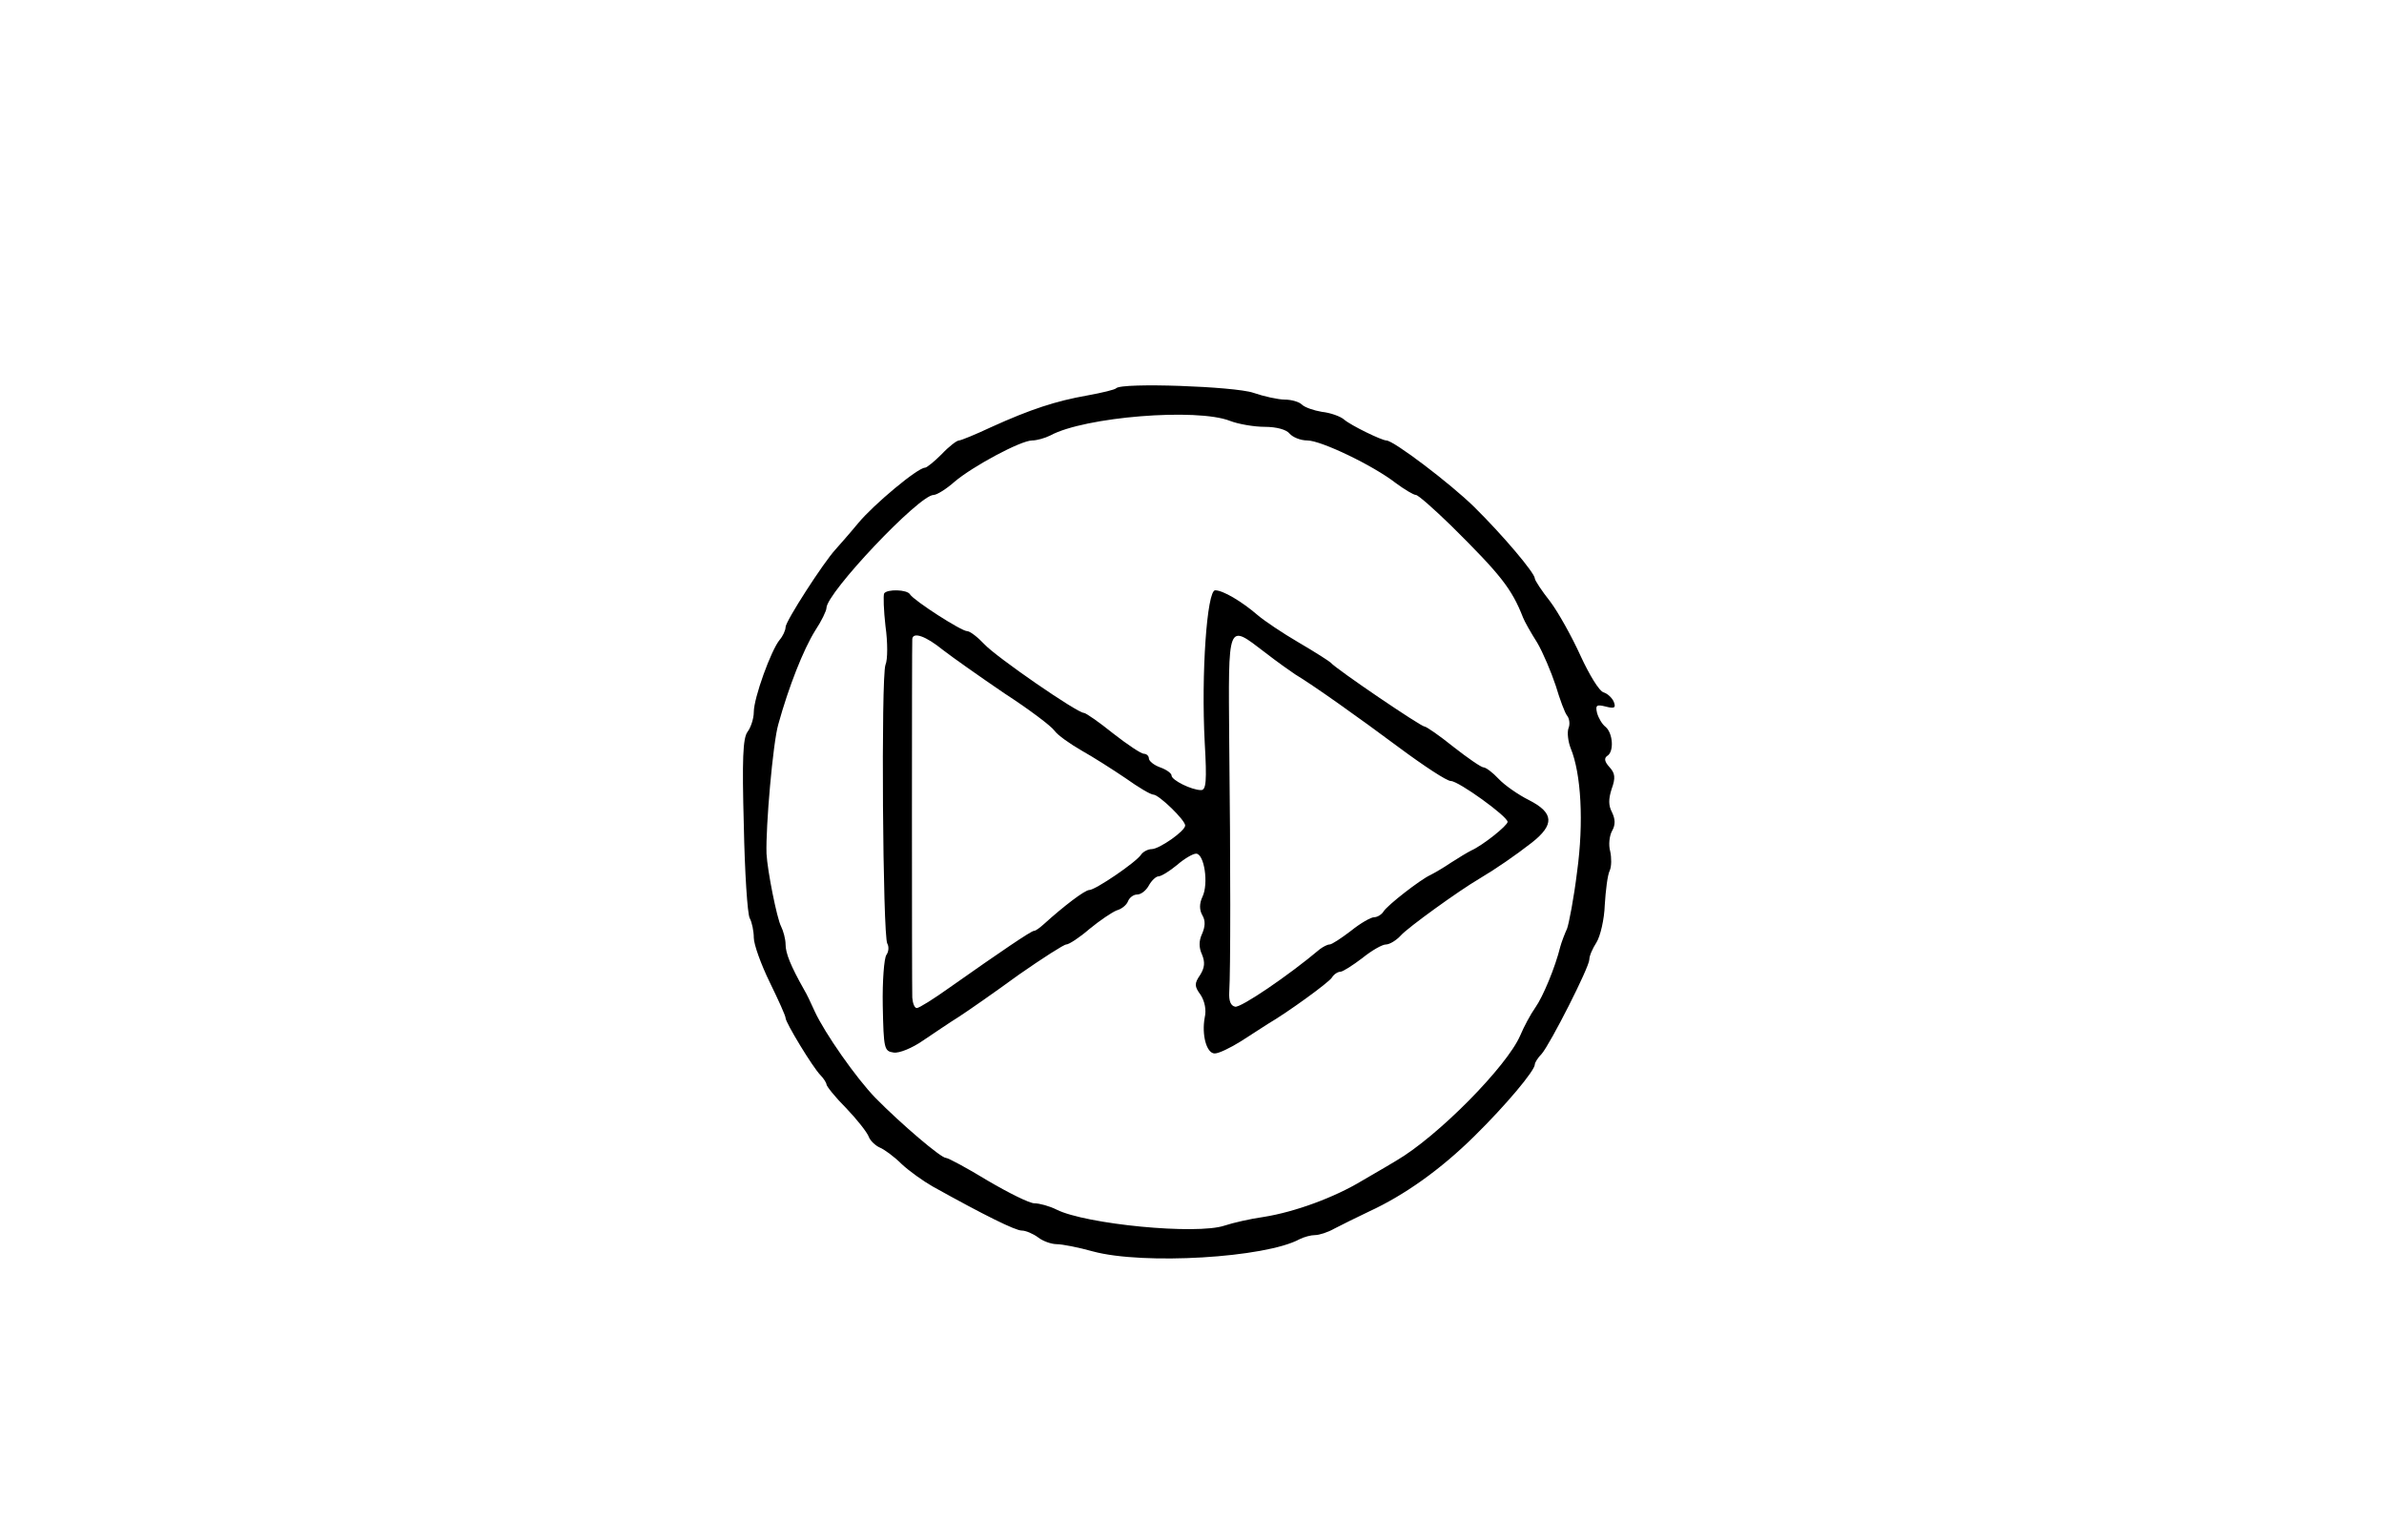
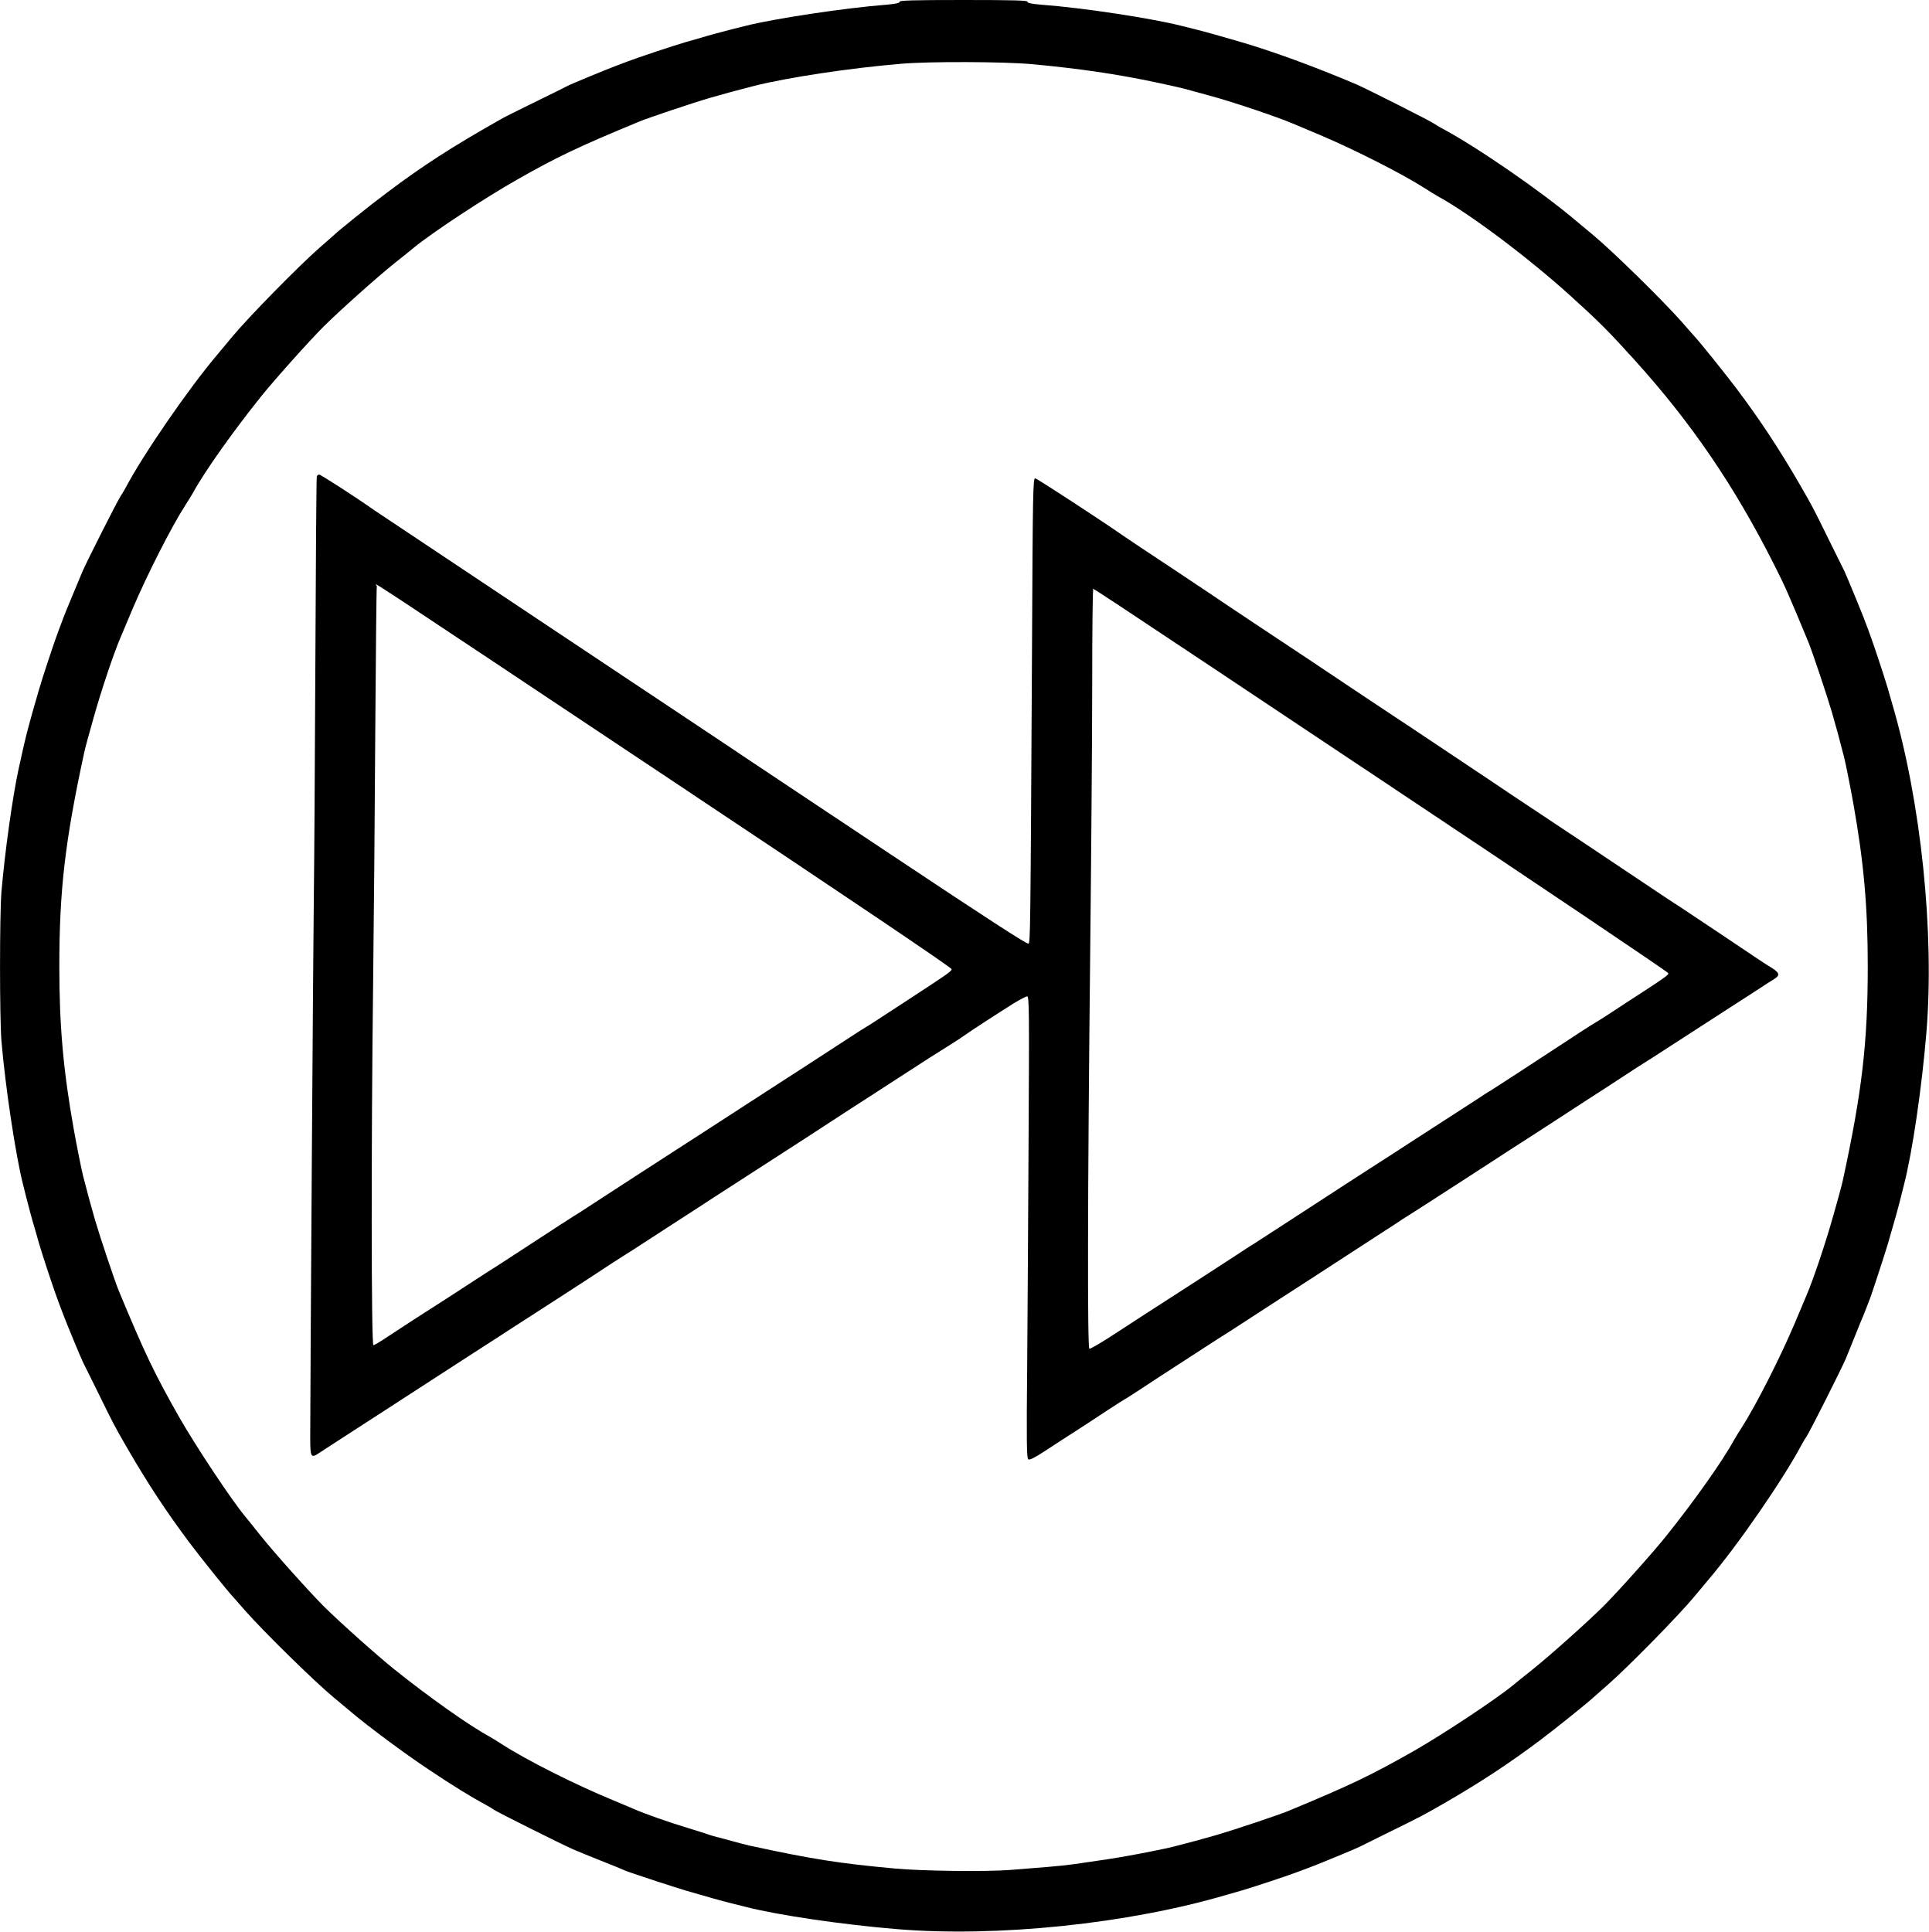
- <svg xmlns="http://www.w3.org/2000/svg" version="1.0" width="525pt" height="339pt" viewBox="0 0 525 339" preserveAspectRatio="xMidYMid meet">
-   <g transform="translate(0,339) scale(0.1,-0.1)" fill="#000000" stroke="none">
-     <path d="M2458 2535 c-2 -3 -31 -10 -64 -16 -68 -12 -124 -30 -212 -70 -34 -16 -66 -29 -70 -29 -5 0 -22 -13 -38 -30 -16 -16 -33 -30 -37 -30 -16 0 -113 -81 -147 -122 -19 -23 -42 -49 -50 -58 -26 -28 -110 -158 -110 -171 0 -7 -6 -20 -13 -28 -19 -23 -57 -128 -57 -159 0 -15 -7 -35 -14 -44 -10 -14 -12 -60 -8 -205 2 -104 8 -196 13 -205 5 -9 9 -29 9 -43 0 -15 16 -59 35 -98 19 -39 35 -74 35 -79 0 -10 60 -109 77 -126 7 -7 13 -17 13 -20 0 -4 19 -28 43 -52 24 -25 46 -53 50 -63 3 -9 15 -20 24 -24 10 -4 32 -20 48 -36 17 -16 48 -38 69 -50 115 -64 182 -97 196 -97 9 0 25 -7 36 -15 10 -8 29 -15 41 -15 12 0 48 -7 80 -16 111 -30 380 -14 455 27 10 5 25 9 34 9 9 0 28 6 42 14 15 8 50 25 77 38 78 36 157 92 232 166 69 68 133 144 133 158 0 4 7 15 15 23 19 22 105 191 105 208 0 8 7 24 16 38 8 13 17 50 18 82 2 32 6 66 11 76 4 9 4 28 1 42 -4 14 -2 34 4 45 8 14 7 26 0 41 -8 15 -8 29 -1 51 9 25 8 35 -5 49 -10 11 -12 19 -5 24 16 9 13 50 -3 64 -8 6 -16 20 -19 31 -4 17 -1 19 19 14 19 -5 23 -3 18 10 -3 8 -13 18 -22 21 -10 2 -32 39 -51 80 -19 42 -49 96 -67 120 -19 24 -34 47 -34 51 0 12 -71 96 -134 158 -52 51 -177 146 -193 146 -10 0 -78 33 -93 46 -8 7 -30 15 -49 17 -18 3 -38 10 -44 16 -6 6 -23 11 -38 11 -14 0 -46 7 -69 15 -41 14 -289 23 -302 10z m251 -72 c18 -7 53 -13 76 -13 26 0 48 -6 55 -15 7 -8 24 -15 39 -15 30 0 145 -55 195 -94 19 -14 39 -26 44 -26 5 0 40 -31 78 -68 108 -107 133 -138 158 -202 3 -8 17 -33 31 -55 13 -22 31 -65 41 -95 9 -30 20 -60 25 -66 5 -6 7 -19 3 -28 -3 -9 -1 -29 5 -44 23 -56 29 -163 14 -272 -7 -58 -18 -114 -22 -125 -5 -11 -12 -29 -15 -40 -11 -45 -38 -110 -55 -134 -10 -14 -25 -42 -33 -61 -29 -68 -182 -223 -273 -276 -33 -20 -67 -39 -75 -44 -61 -37 -148 -69 -217 -80 -29 -4 -68 -13 -86 -19 -62 -21 -306 3 -370 35 -16 8 -38 14 -49 14 -11 0 -57 23 -103 50 -46 28 -87 50 -92 50 -11 0 -99 75 -155 132 -42 43 -112 143 -134 191 -8 18 -18 39 -23 47 -30 53 -41 81 -41 100 0 12 -5 30 -10 40 -9 17 -30 122 -32 160 -2 58 14 244 26 285 23 83 55 164 81 206 14 21 25 44 25 50 0 33 204 249 236 249 7 0 28 13 46 29 40 34 146 91 171 91 10 0 28 5 40 11 75 41 323 61 396 32z" />
-     <path d="M1947 2083 c-2 -5 -1 -37 3 -72 5 -35 5 -74 0 -85 -10 -27 -6 -598 4 -614 4 -7 3 -18 -2 -25 -5 -7 -9 -57 -8 -112 2 -95 3 -100 24 -103 12 -2 41 10 64 26 24 16 59 40 80 53 20 13 79 54 131 92 53 37 100 67 105 67 6 0 29 15 51 34 23 19 50 37 60 41 11 3 22 12 25 20 3 8 12 15 20 15 9 0 20 9 26 20 6 11 16 20 21 20 6 0 24 11 41 25 16 14 35 25 42 25 18 0 28 -66 14 -95 -7 -15 -7 -29 0 -41 7 -12 6 -25 -1 -41 -7 -15 -7 -30 0 -45 7 -17 6 -29 -4 -45 -13 -19 -13 -25 1 -44 9 -14 13 -33 9 -50 -7 -38 4 -79 22 -79 9 0 34 12 58 27 23 15 50 32 59 38 43 25 134 91 141 102 4 7 13 13 19 13 5 0 27 14 48 30 21 17 44 30 52 30 8 0 23 9 33 20 15 17 127 98 173 125 37 22 79 51 115 79 51 40 49 66 -6 94 -24 12 -54 33 -67 47 -13 14 -28 25 -33 25 -5 0 -34 20 -66 45 -31 25 -60 45 -64 45 -8 0 -194 126 -207 141 -3 3 -34 23 -70 44 -36 21 -76 48 -90 60 -36 31 -77 55 -94 55 -18 0 -31 -184 -23 -335 5 -86 3 -105 -8 -105 -21 0 -65 22 -65 32 0 5 -11 13 -25 18 -14 5 -25 14 -25 20 0 5 -5 10 -11 10 -6 0 -36 20 -68 45 -31 25 -60 45 -64 45 -15 0 -193 123 -219 151 -15 16 -32 29 -38 29 -13 0 -117 67 -126 81 -6 11 -51 12 -57 2z m129 -124 c22 -17 83 -60 136 -96 54 -35 103 -72 110 -82 7 -10 34 -29 60 -44 25 -14 69 -42 97 -61 28 -20 55 -36 61 -36 12 0 70 -56 70 -68 0 -12 -57 -52 -74 -52 -8 0 -19 -6 -23 -12 -11 -17 -101 -78 -114 -78 -10 0 -57 -36 -100 -75 -9 -8 -18 -15 -22 -15 -6 0 -71 -44 -186 -125 -35 -25 -67 -45 -72 -45 -5 0 -9 10 -10 23 -1 30 -1 780 0 790 2 16 30 6 67 -24z m710 -6 c27 -21 57 -42 66 -48 40 -24 140 -95 230 -162 54 -40 104 -73 113 -73 17 0 125 -78 125 -90 0 -8 -55 -52 -80 -63 -8 -4 -28 -16 -45 -27 -16 -11 -37 -23 -45 -27 -22 -10 -94 -66 -103 -80 -4 -7 -14 -13 -21 -13 -7 0 -30 -13 -51 -30 -21 -16 -42 -30 -47 -30 -5 0 -14 -5 -21 -10 -70 -59 -175 -130 -187 -127 -10 2 -14 13 -13 32 3 46 3 284 0 548 -2 271 -5 264 79 200z" />
-   </g>
+ <svg xmlns="http://www.w3.org/2000/svg" width="1799" height="1802" viewBox="0 0 1799 1802" fill="none">
+   <path d="M839.067 1.6C839.2 2.8 835.733 3.6 826.667 4.4C787.333 7.466 720.667 17.6 695.333 24.133C692.4 24.933 686.4 26.4 682 27.466C673.2 29.733 662.533 32.533 653.333 35.333C650 36.266 643.733 38.133 639.333 39.333C629.2 42.266 594.933 53.6 585.333 57.333C581.333 58.8 575.867 60.933 573.333 61.866C565.2 64.933 531.867 78.666 529.6 80C528.4 80.666 515.067 87.333 500 94.666C484.933 102 470.267 109.333 467.333 111.066C421.333 137.066 394.133 154.666 360.667 179.866C345.067 191.466 315.333 215.333 309.867 220.666C309.067 221.333 303.733 226.133 297.867 231.2C278.267 248.4 231.2 296.4 216.667 314C213.733 317.6 207.733 324.8 203.333 330C176.133 362 133.867 423.333 116.933 455.333C115.333 458.266 113.333 461.6 112.533 462.666C110.667 464.933 79.733 526 76.8 533.333C75.733 535.866 71.466 546.133 67.333 556C63.2 565.866 59.333 575.466 58.666 577.333C58 579.2 56.267 584 54.666 588C51.467 596.266 39.733 631.466 36.533 642.666C26.533 676.933 24.4 684.8 17.466 716.666C11.733 742.933 4.533 794.533 1.333 832C-0.4 853.6 -0.4 949.2 1.333 970.666C4.933 1013.73 14.8 1078.8 21.466 1104.67C22.267 1107.6 23.733 1113.6 24.8 1118C27.067 1126.8 29.866 1137.47 32.666 1146.67C33.6 1150 35.467 1156.27 36.666 1160.67C39.6 1170.8 50.933 1205.07 54.666 1214.67C56.133 1218.67 58.267 1224.13 59.2 1226.67C62.133 1234.4 76 1268 77.333 1270.4C78 1271.6 84.533 1284.93 92 1300C106 1328.53 106.533 1329.73 119.067 1351.33C138 1384 155.2 1410.13 177.067 1439.33C188.667 1454.67 212.267 1484.13 218 1490.13C218.667 1490.93 223.467 1496.27 228.533 1502.13C245.733 1521.73 293.733 1568.8 311.333 1583.33C314.933 1586.27 322.133 1592.27 327.333 1596.67C342.8 1609.87 378 1636 399.333 1650.13C421.733 1665.2 440.267 1676.53 453.2 1683.47C456.4 1685.2 459.733 1687.2 460.533 1687.87C462.533 1689.6 523.733 1720.13 534 1724.67C538.4 1726.53 550.267 1731.47 560.4 1735.47C570.533 1739.47 579.733 1743.2 581.067 1743.87C583.733 1745.2 585.467 1745.73 612.667 1754.8C623.733 1758.4 636 1762.27 640 1763.47C662.4 1770 670.533 1772.27 682 1775.2C686.4 1776.27 692.4 1777.73 695.333 1778.53C725.467 1786.27 785.2 1795.07 836.667 1799.33C929.6 1807.07 1052.4 1794.4 1144 1767.33C1147.33 1766.4 1153.6 1764.53 1158 1763.33C1168.13 1760.4 1202.4 1749.07 1212 1745.33C1216 1743.87 1221.47 1741.73 1224 1740.8C1231.73 1737.87 1265.33 1724 1267.73 1722.67C1268.93 1722 1281.73 1715.73 1296 1708.67C1324 1694.93 1328.4 1692.67 1348.67 1680.93C1381.33 1662 1407.47 1644.8 1436.67 1622.93C1452 1611.33 1481.47 1587.73 1487.47 1582C1488.27 1581.33 1493.6 1576.53 1499.47 1571.47C1519.07 1554.27 1566.13 1506.27 1580.67 1488.67C1583.6 1485.07 1589.6 1477.87 1594 1472.67C1621.2 1440.67 1663.47 1379.33 1680.4 1347.33C1682 1344.4 1684 1341.07 1684.8 1340C1686.93 1337.47 1717.2 1277.2 1721.33 1267.73C1722.93 1263.87 1726.93 1254 1730.13 1246C1733.33 1237.87 1736.53 1230.13 1737.2 1228.67C1737.87 1227.2 1739.33 1223.33 1740.67 1220C1741.87 1216.67 1743.6 1212.53 1744.27 1210.67C1746 1206.13 1758.13 1169.07 1760.8 1160C1767.33 1137.6 1769.6 1129.47 1772.53 1118C1773.6 1113.6 1775.07 1107.6 1775.87 1104.67C1783.6 1074.53 1792.4 1014.8 1796.67 963.333C1804.4 870.4 1791.73 747.6 1764.67 656C1763.73 652.666 1761.87 646.4 1760.67 642C1757.73 631.866 1746.4 597.6 1742.67 588C1741.2 584 1739.07 578.533 1738.13 576C1735.33 568.666 1721.33 534.8 1720 532.266C1719.33 531.066 1712.8 517.733 1705.33 502.666C1691.2 473.866 1690.53 472.533 1678.27 451.333C1659.33 418.666 1642.13 392.533 1620.27 363.333C1608.67 348 1585.07 318.533 1579.33 312.533C1578.67 311.733 1573.87 306.4 1568.8 300.533C1551.6 280.933 1503.6 233.866 1486 219.333C1482.4 216.4 1475.2 210.4 1470 206C1438 178.8 1376.67 136.533 1344.67 119.6C1341.73 118 1338.4 116 1337.33 115.2C1334.8 113.2 1274.53 82.8 1265.07 78.666C1226 62.133 1187.87 48.133 1157.33 39.2C1134.93 32.666 1126.8 30.4 1115.33 27.466C1110.93 26.4 1104.93 24.933 1102 24.133C1074.4 17.066 1009.47 7.2 971.333 4.4C961.733 3.6 958.133 2.8 958.267 1.6C958.533 0.4 946 -0 898.667 -0C851.333 -0 838.8 0.4 839.067 1.6ZM962.667 59.866C1007.07 64 1042.27 69.2 1078.67 76.933C1101.6 81.866 1102.53 82.133 1114 85.333C1119.87 86.933 1126.53 88.8 1128.67 89.333C1150.27 95.2 1191.33 109.066 1206 115.333C1208.27 116.266 1219.6 121.066 1231.33 126C1263.47 139.6 1308.4 162.4 1329.33 175.866C1333.33 178.533 1338.53 181.6 1340.8 182.933C1370.53 199.2 1424.53 239.6 1464.67 275.866C1491.33 300 1500 308.666 1524.13 335.333C1577.6 394.4 1617.73 453.466 1654.67 526.666C1664.67 546.4 1668.4 554.8 1686.8 599.333C1690.27 607.866 1703.87 648.266 1708.67 664.666C1713.33 681.066 1714.13 683.866 1719.87 706C1721.47 712.4 1725.73 733.733 1728.53 749.333C1738.4 804.8 1742 846 1742 901.333C1742 972.266 1736.67 1018.4 1718.67 1101.33C1717.73 1105.6 1714.67 1116.93 1710 1133.33C1702.53 1159.87 1691.07 1193.87 1684.67 1208.67C1683.73 1210.8 1678.93 1222.27 1674 1234C1660.4 1266.13 1637.6 1311.07 1624.13 1332C1621.47 1336 1618.4 1341.2 1617.07 1343.47C1606.8 1362.4 1580 1400.27 1554 1432.67C1541.73 1448 1509.33 1484.27 1495.47 1498.13C1480.53 1512.93 1446.13 1543.73 1429.33 1557.2C1420.93 1563.87 1412.93 1570.27 1411.6 1571.47C1395.6 1584.67 1346.53 1617.2 1318.8 1633.07C1277.87 1656.27 1259.47 1665.07 1200.67 1689.47C1192.13 1692.93 1151.73 1706.53 1135.33 1711.33C1118.93 1716 1116.13 1716.8 1094 1722.53C1087.6 1724.13 1066.53 1728.4 1050.67 1731.2C1040.27 1733.07 1030 1734.67 1002.27 1738.67C996.667 1739.47 985.2 1740.67 976.933 1741.33C968.8 1742 953.067 1743.2 942 1744.13C919.333 1745.87 860.933 1745.2 834.667 1742.8C782.267 1738 757.067 1734 698.667 1721.33C696.133 1720.8 689.2 1718.93 683.333 1717.33C677.467 1715.73 670.667 1713.87 668.267 1713.33C665.733 1712.67 662.133 1711.6 660.267 1710.93C658.267 1710.13 650.4 1707.73 642.667 1705.33C623.6 1699.6 601.733 1691.87 591.333 1687.33C589.2 1686.4 580.8 1682.8 572.667 1679.47C536.4 1664.53 491.6 1642 468 1626.8C464 1624.13 458.8 1621.07 456.533 1619.73C437.6 1609.47 399.733 1582.67 367.333 1556.67C352 1544.4 315.733 1512 301.867 1498.13C287.067 1483.2 256.267 1448.8 242.8 1432C236.133 1423.6 229.733 1415.6 228.533 1414.27C215.333 1398.27 182.8 1349.2 166.933 1321.47C143.733 1280.53 134.933 1262.13 110.533 1203.33C107.067 1194.8 93.466 1154.4 88.666 1138C84 1121.6 83.2 1118.8 77.466 1096.67C75.867 1090.27 71.6 1068.93 68.8 1053.33C58.933 997.866 55.333 956.666 55.333 901.333C55.333 830.4 60.666 784.266 78.666 701.333C79.6 697.066 82.666 685.733 87.333 669.333C94.8 642.8 106.267 608.8 112.667 594C113.6 591.733 118.4 580.4 123.333 568.666C137.2 536 159.733 491.6 173.2 470.666C175.867 466.666 178.933 461.466 180.267 459.2C190.533 440.266 217.333 402.4 243.333 370C255.6 354.666 288 318.4 301.867 304.533C316.8 289.733 351.2 258.933 368 245.466C376.4 238.8 384.4 232.4 385.733 231.2C402.533 217.333 452.4 184.4 482.667 167.333C519.733 146.266 539.6 136.8 596.667 113.2C605.2 109.733 645.6 96.133 662 91.333C678.4 86.666 681.2 85.866 703.333 80.133C733.867 72.4 792.533 63.466 840.667 59.466C867.067 57.2 936.4 57.466 962.667 59.866Z" fill="black" />
+   <path d="M295.466 444.266C295.066 445.199 294.533 522.799 294.133 616.666C293.733 710.532 293.066 810.666 292.666 839.332C292.133 880.799 289.466 1272.53 289.333 1340.8C289.333 1359.2 290 1360.4 297.466 1355.33C302.133 1352.27 331.066 1333.47 356.933 1316.8C382.666 1300.13 392.4 1293.87 410 1282.4C419.6 1276.27 433.733 1267.07 441.733 1261.87C449.6 1256.8 461.6 1249.07 468.4 1244.67C475.2 1240.27 486.4 1232.93 493.333 1228.53C500.266 1224 512.266 1216.27 520 1211.33C539.066 1199.07 556.933 1187.33 571.333 1177.87C578 1173.6 584 1169.73 584.666 1169.33C585.466 1168.93 590.266 1165.87 595.333 1162.53C600.533 1159.07 615.2 1149.6 628 1141.33C640.8 1133.07 658 1122 666 1116.67C674.133 1111.47 687.333 1102.93 695.333 1097.73C727.466 1076.93 733.333 1073.2 750.666 1062C786 1038.93 800 1029.87 808.133 1024.67C812.666 1021.73 817.733 1018.4 819.466 1017.33C821.2 1016.27 829.6 1010.8 838 1005.33C865.6 987.466 872.533 982.932 884 975.866C890.266 971.999 897.2 967.466 899.333 965.866C903.466 962.799 927.2 947.332 945.6 935.732C951.333 932.266 956.933 929.332 958 929.332C959.866 929.332 960 942.399 959.333 1061.6C958.933 1134.4 958.4 1231.2 958 1276.8C957.333 1343.33 957.6 1359.87 958.933 1361.07C960.266 1362 964.133 1360.13 974.266 1353.6C981.733 1348.67 995.2 1339.87 1004.27 1334.13C1013.33 1328.27 1026.8 1319.47 1034.4 1314.4C1042 1309.47 1048.4 1305.33 1048.67 1305.33C1048.93 1305.33 1055.33 1301.2 1062.93 1296.27C1070.53 1291.2 1084 1282.4 1093.07 1276.53C1102 1270.8 1115.87 1261.73 1123.73 1256.67C1131.73 1251.47 1142.27 1244.67 1147.47 1241.47C1152.53 1238.13 1164.13 1230.67 1173.33 1224.67C1189.6 1214.13 1198.13 1208.53 1221.33 1193.6C1227.6 1189.6 1238.4 1182.53 1245.33 1178C1252.27 1173.47 1265.33 1165.07 1274.27 1159.2C1283.2 1153.47 1295.2 1145.6 1300.8 1142C1306.4 1138.27 1311.87 1134.67 1313.07 1134C1316.4 1132 1325.87 1125.87 1338.67 1117.6C1344.93 1113.6 1357.07 1105.73 1365.73 1100.13C1374.27 1094.53 1387.87 1085.73 1395.73 1080.67C1403.6 1075.47 1415.2 1068 1421.33 1064.13C1427.6 1060.13 1440.13 1051.87 1449.33 1046C1458.53 1040 1470.27 1032.4 1475.33 1029.07C1493.33 1017.47 1511.47 1005.73 1523.33 997.866C1530 993.599 1536 989.732 1536.67 989.332C1537.47 988.932 1542.27 985.866 1547.33 982.532C1556.8 976.399 1597.73 949.866 1610 941.999C1613.73 939.599 1624.53 932.666 1634 926.532C1643.6 920.266 1652.93 914.132 1655.07 912.932C1660.8 909.199 1659.73 906.932 1649.07 900.666C1647.73 899.999 1628.93 887.332 1607.07 872.666C1585.2 857.999 1566.27 845.466 1565.07 844.666C1563.73 843.999 1545.73 831.999 1525.07 818.132C1479.87 787.866 1484.4 790.932 1437.33 759.599C1416.4 745.732 1397.6 733.199 1395.6 731.732C1393.47 730.266 1375.73 718.399 1356.27 705.466C1336.67 692.399 1317.2 679.466 1312.93 676.532C1308.67 673.732 1303.73 670.399 1302 669.332C1300.27 668.266 1283.07 656.799 1263.73 643.866C1244.4 630.932 1225.07 617.999 1220.67 615.066C1201.07 602.132 1134.93 558.132 1131.47 555.599C1129.33 554.132 1110.4 541.599 1089.47 527.599C1068.53 513.732 1049.6 501.199 1047.47 499.599C1027.2 485.466 967.2 446.266 965.466 446.132C963.466 445.999 963.2 459.466 962.533 602.666C961.066 875.466 960.933 878.666 959.2 880.132C958.133 881.066 920.666 856.799 829.2 795.866C758.533 748.799 698.933 709.066 696.666 707.599C694.533 705.999 616.133 653.866 522.666 591.599C429.2 529.332 350.933 477.066 348.666 475.599C333.066 464.532 299.2 442.666 297.733 442.666C296.8 442.666 295.733 443.466 295.466 444.266ZM624.666 726.666C795.866 840.666 887.733 902.666 887.6 903.999C887.333 905.999 883.866 908.399 850 930.532C813.866 954.132 810 956.666 808.666 957.332C808 957.732 804.933 959.599 802 961.466C784.266 973.066 759.333 989.199 751.333 994.399C746.266 997.732 737.2 1003.47 731.333 1007.33C725.466 1011.2 710.133 1021.07 697.333 1029.33C684.533 1037.6 668.266 1048.13 661.333 1052.67C654.4 1057.2 643.866 1064 638 1067.73C611.733 1084.67 574.533 1108.8 552 1123.47C544.4 1128.53 537.466 1132.93 536.666 1133.33C536 1133.73 530 1137.6 523.333 1141.87C499.466 1157.47 477.733 1171.6 465.6 1179.47C458.8 1183.73 449.066 1190 444 1193.33C422.666 1207.2 403.866 1219.47 401.733 1220.67C398.266 1222.8 377.2 1236.4 362.533 1246.13C355.6 1250.8 349.2 1254.67 348.266 1254.67C346.266 1254.67 346.133 1067.87 348 916.666C348.666 861.599 349.6 756.399 350 682.666C350.533 608.932 351.066 547.866 351.466 546.932C352.133 544.799 315.733 520.932 624.666 726.666ZM1291.73 729.866C1437.07 826.666 1556 906.799 1556 907.732C1556 909.466 1553.6 911.199 1532 925.332C1524.27 930.266 1511.47 938.666 1503.6 943.866C1495.6 949.066 1488.93 953.332 1488.67 953.332C1488.4 953.332 1481.6 957.732 1473.47 962.932C1465.47 968.266 1449.87 978.399 1439.07 985.466C1428.27 992.532 1413.07 1002.53 1405.33 1007.47C1397.6 1012.53 1390.8 1016.93 1390.27 1017.2C1389.73 1017.33 1382.67 1021.87 1374.67 1027.2C1366.67 1032.4 1352.67 1041.47 1343.73 1047.2C1334.67 1053.07 1321.6 1061.47 1314.67 1066C1307.73 1070.53 1293.33 1079.87 1282.67 1086.67C1263.33 1099.07 1249.73 1108 1222 1126C1214 1131.2 1203.2 1138.27 1198 1141.6C1192.93 1144.93 1184.13 1150.53 1178.67 1154.13C1173.2 1157.73 1167.73 1161.2 1166.4 1162C1165.2 1162.67 1160.53 1165.73 1156.13 1168.67C1140.8 1178.67 1115.2 1195.33 1101.87 1203.87C1079.6 1218.13 1058.93 1231.6 1037.6 1245.47C1026.4 1252.8 1016.67 1258.4 1016 1258C1014.13 1256.8 1014.4 1110 1016.67 900.666C1017.73 802.399 1018.67 683.599 1018.67 636.532C1018.67 589.599 1019.07 550.666 1019.6 550.266C1020.67 549.066 988.8 527.999 1291.73 729.866Z" fill="black" />
</svg>
